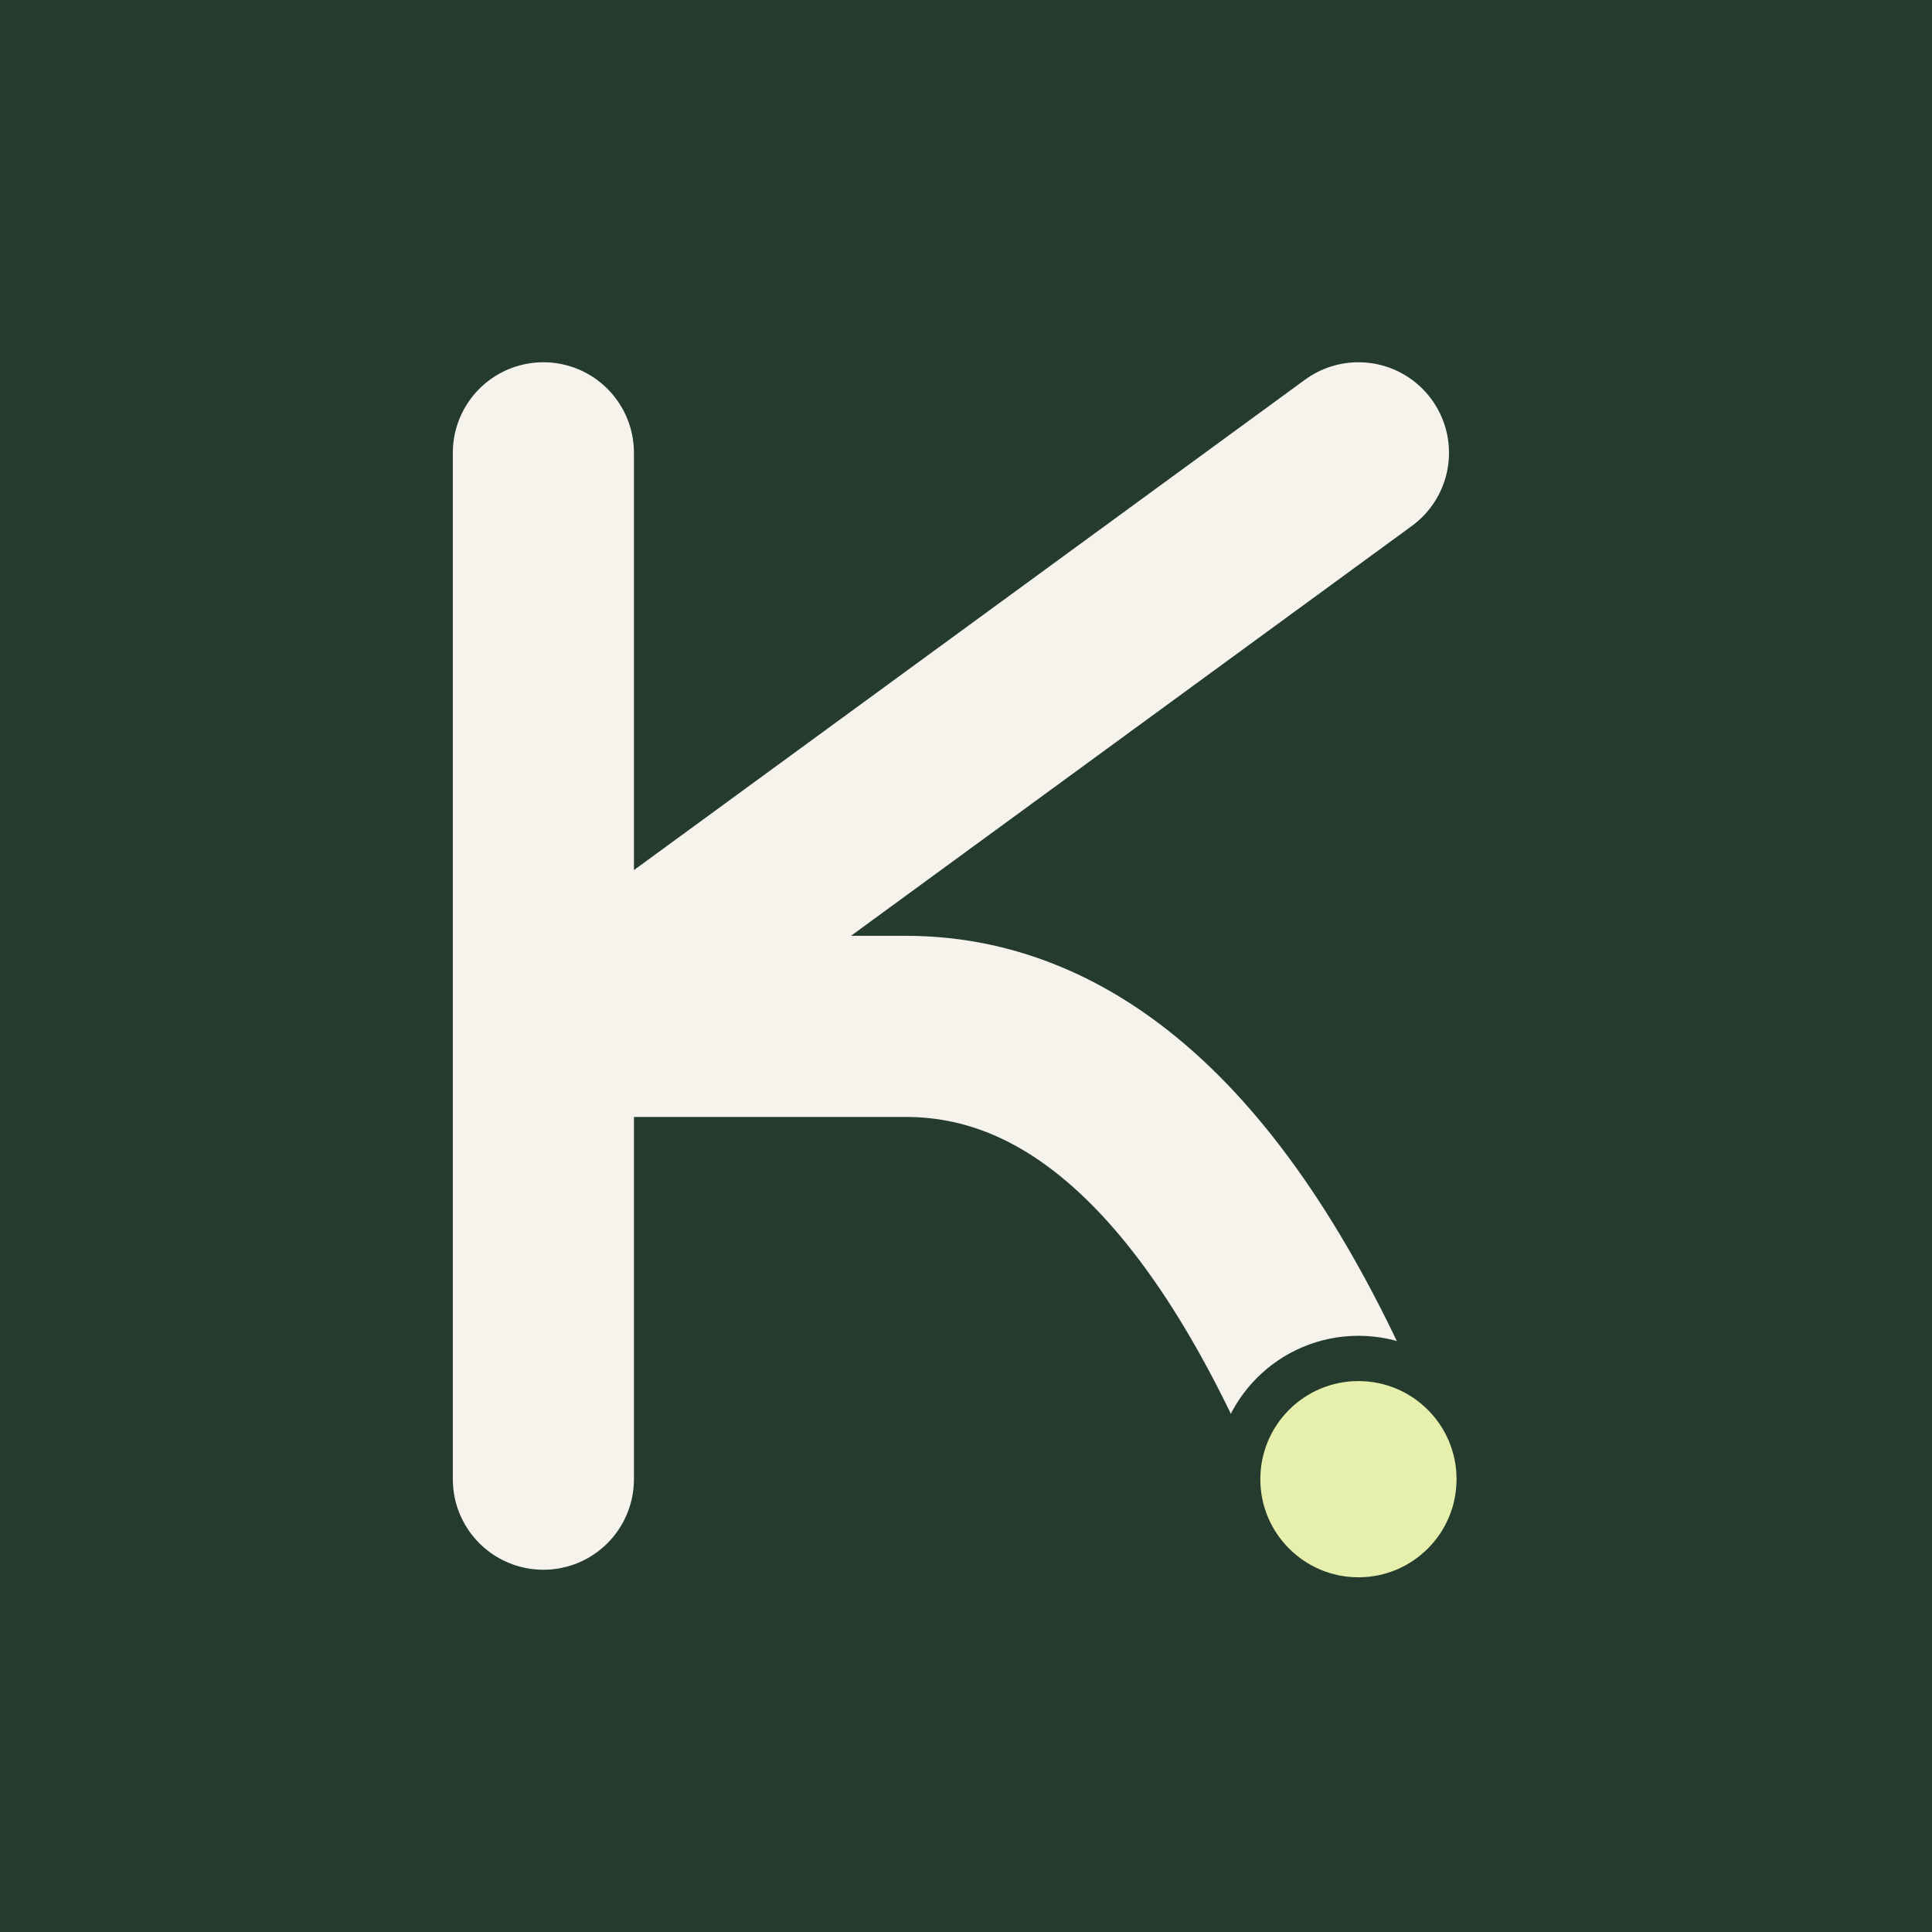
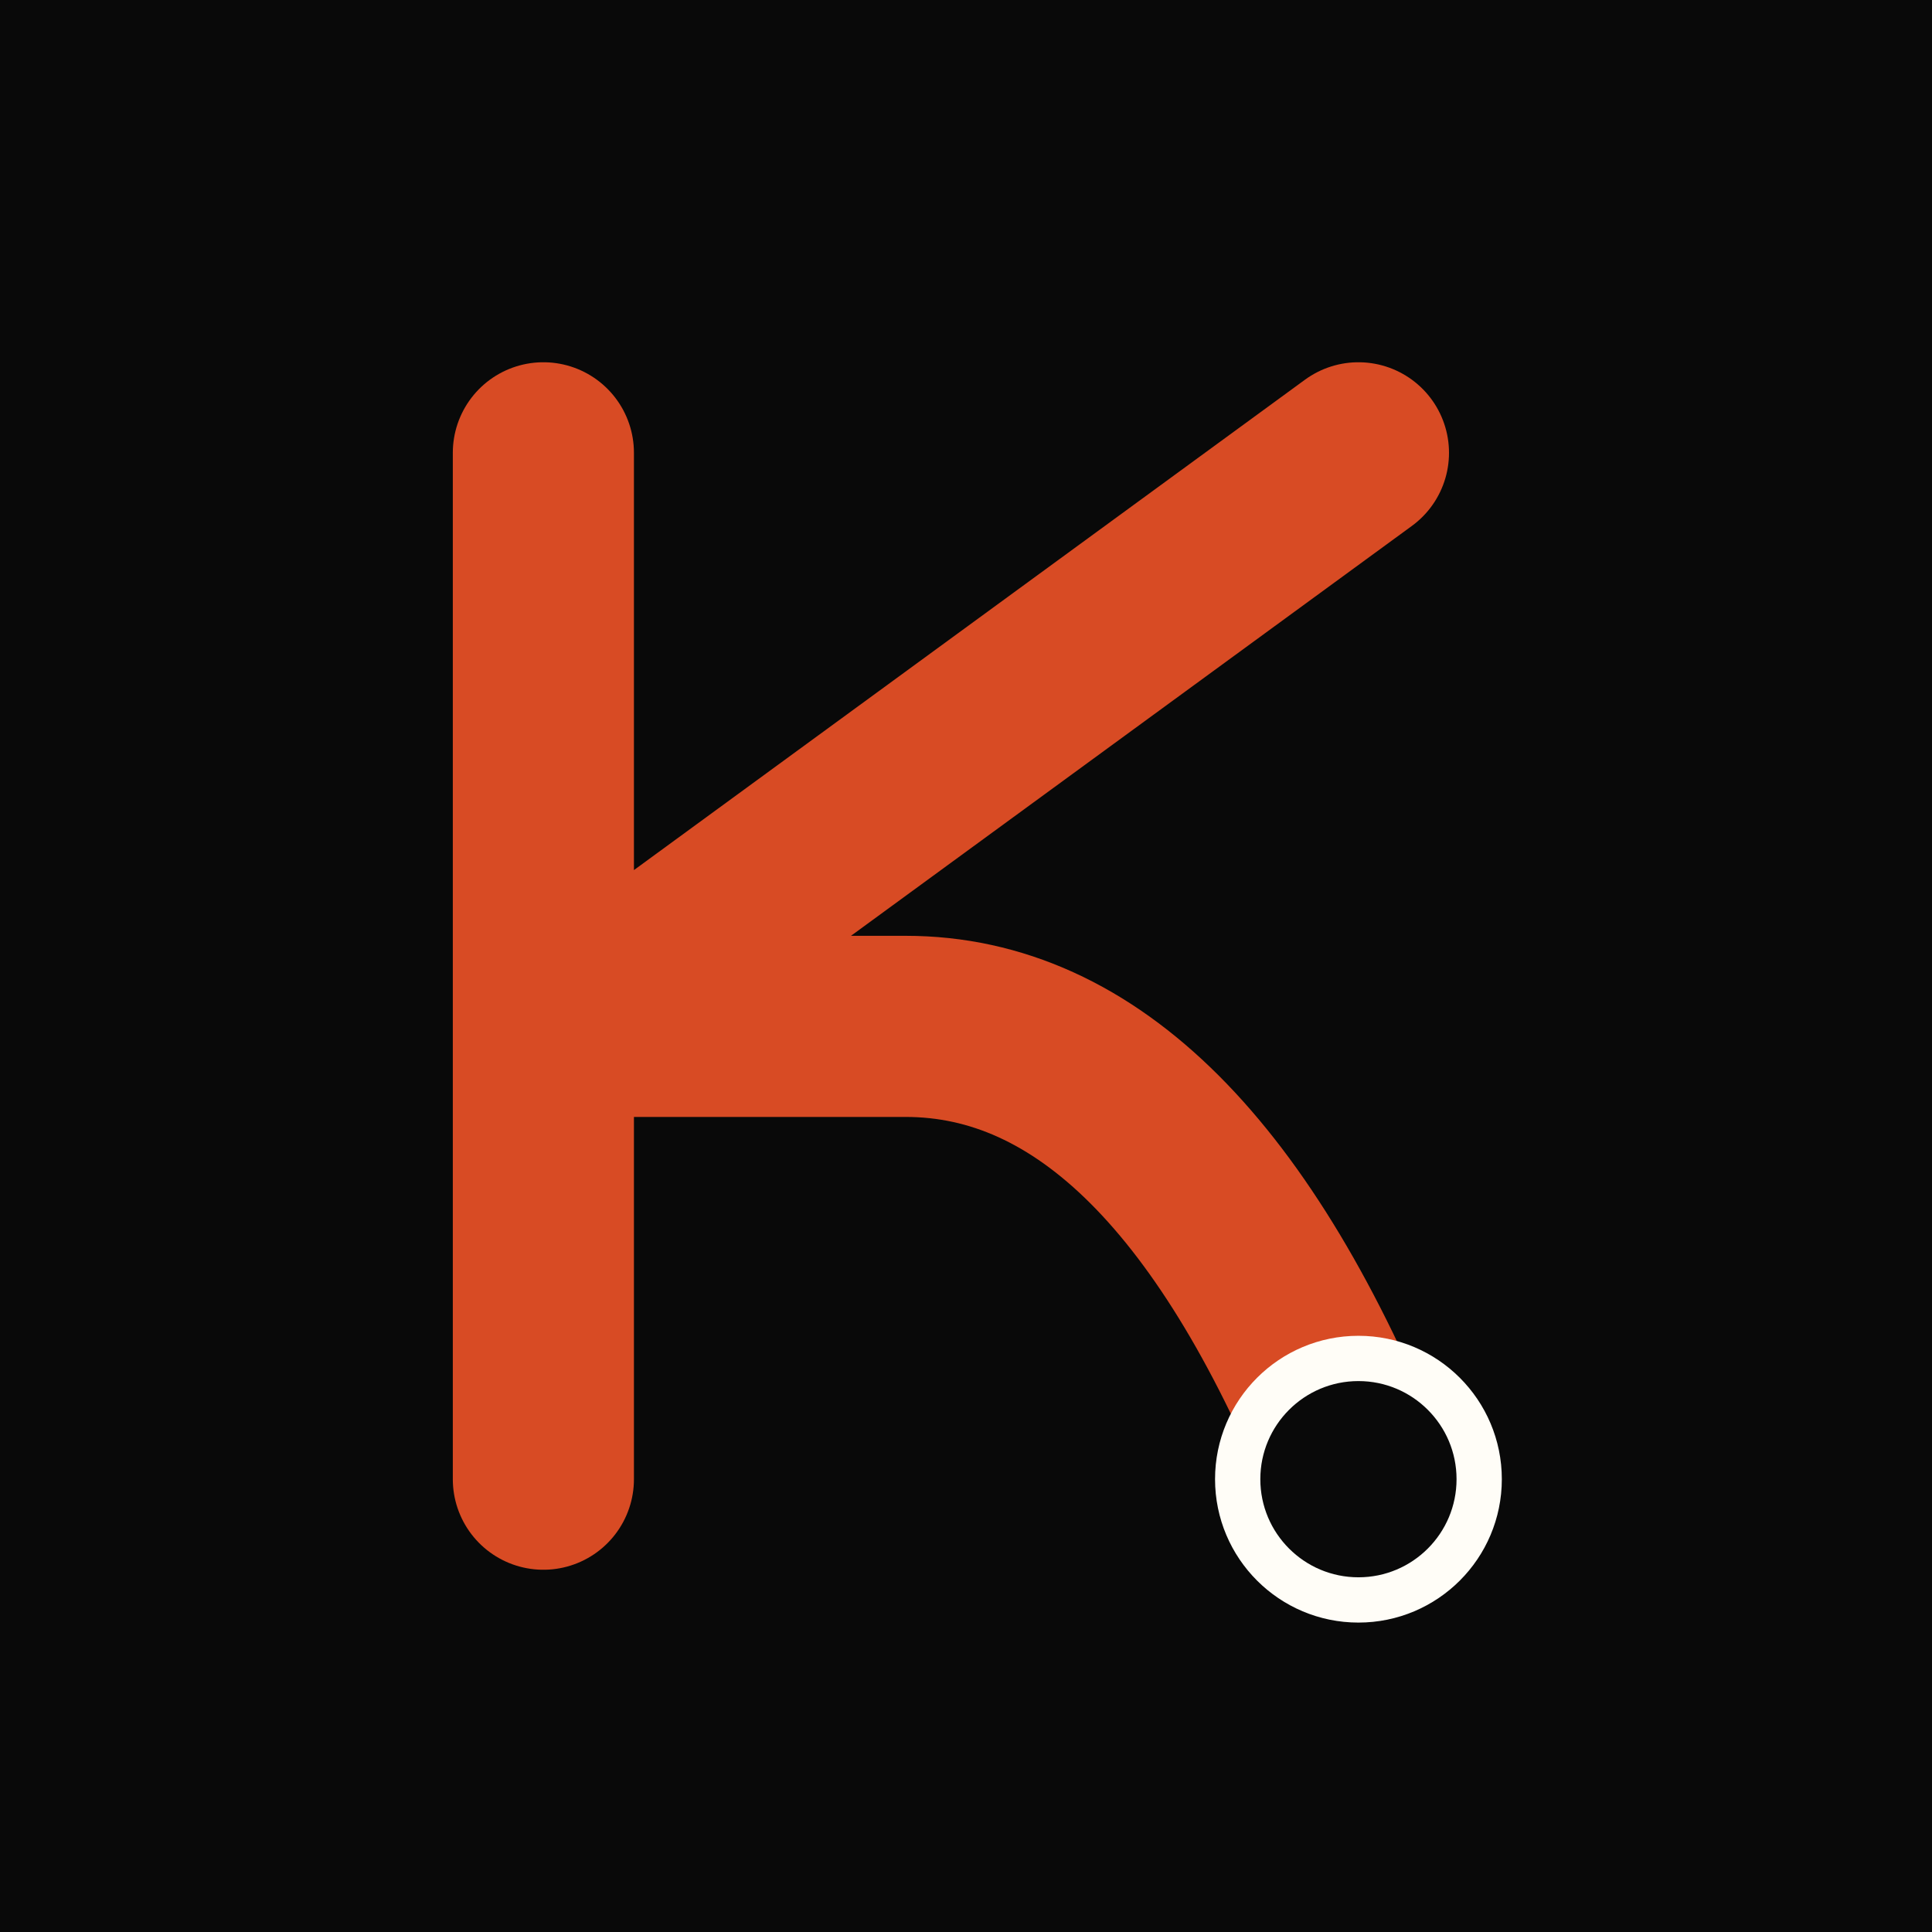
<svg xmlns="http://www.w3.org/2000/svg" viewBox="0 0 64 64">
-   <rect width="64" height="64" fill="#243b2e" />
-   <path d="M18 15V49M45 15L19 34H30Q39 34 45 49" fill="none" stroke="#f5f3ec" stroke-width="6" stroke-linecap="round" stroke-linejoin="round" />
-   <circle cx="45" cy="49" r="4" fill="#e6efac" stroke="#243b2e" stroke-width="1.5" />
+   <rect width="64" height="64" fill="#090909" />
+   <path d="M18 15V49M45 15L19 34H30Q39 34 45 49" fill="none" stroke="#d84b24" stroke-width="6" stroke-linecap="round" stroke-linejoin="round" />
+   <circle cx="45" cy="49" r="4" fill="#090909" stroke="#fffdf7" stroke-width="1.5" />
</svg>
